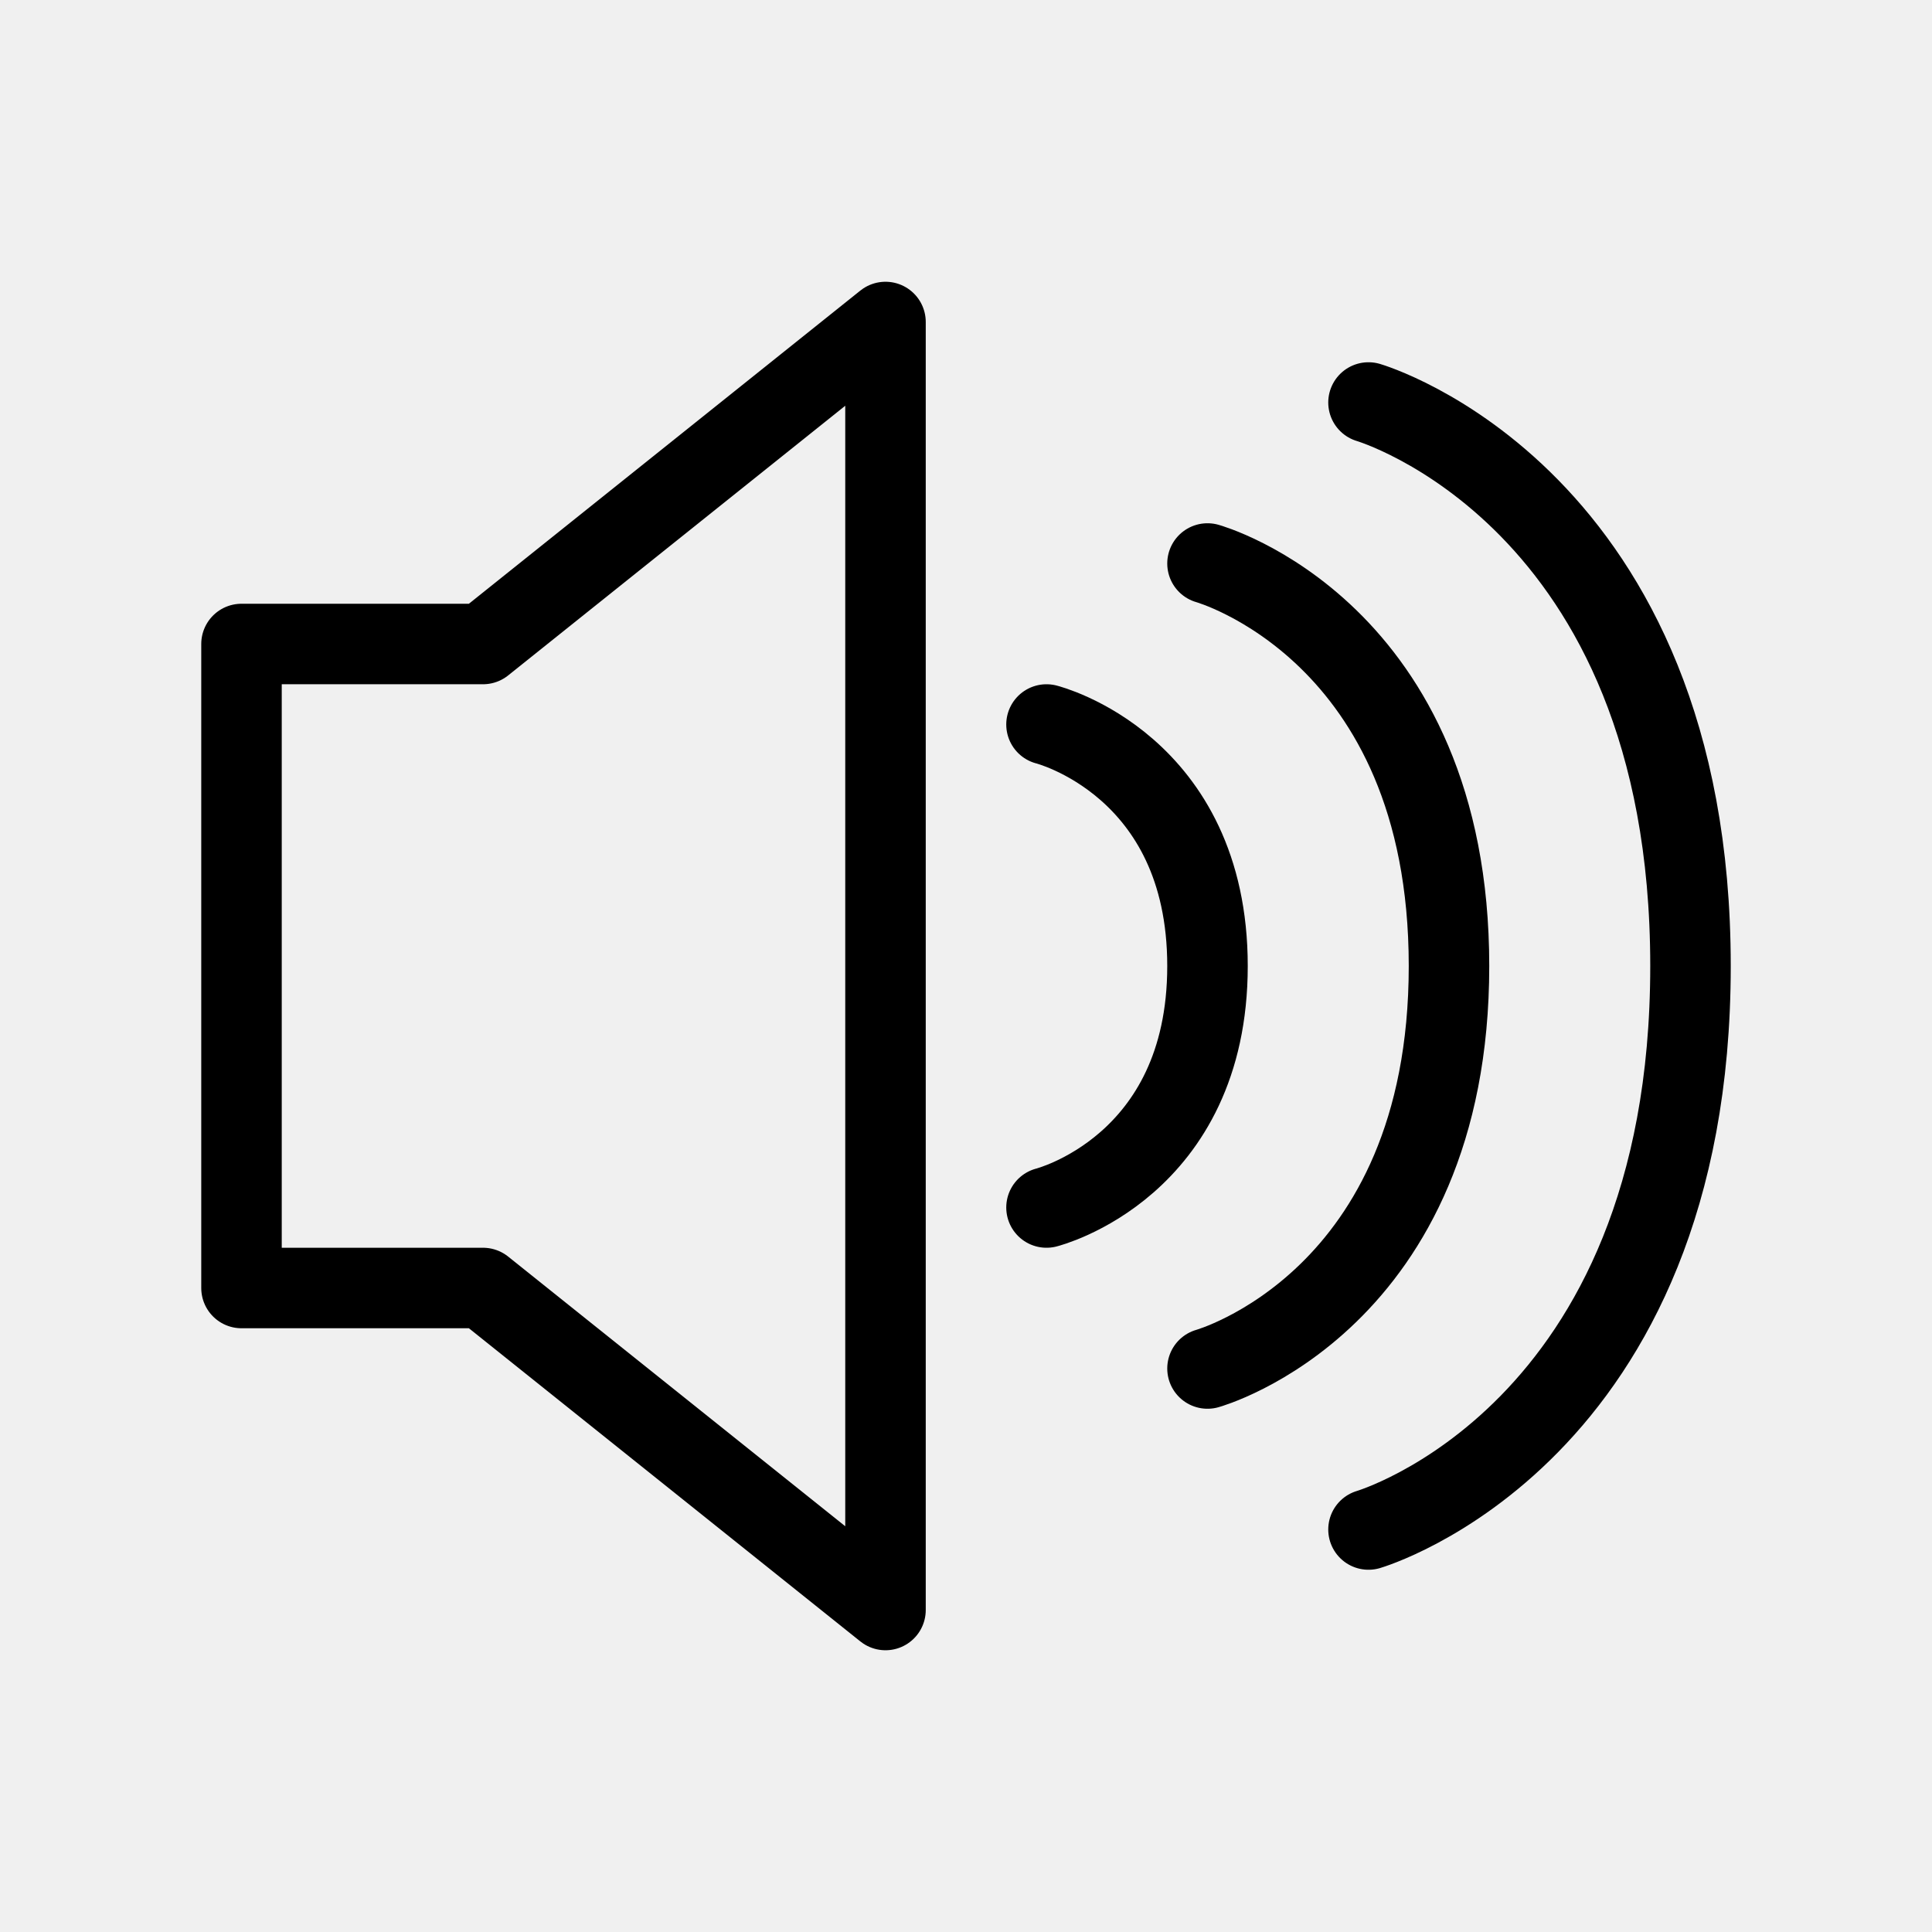
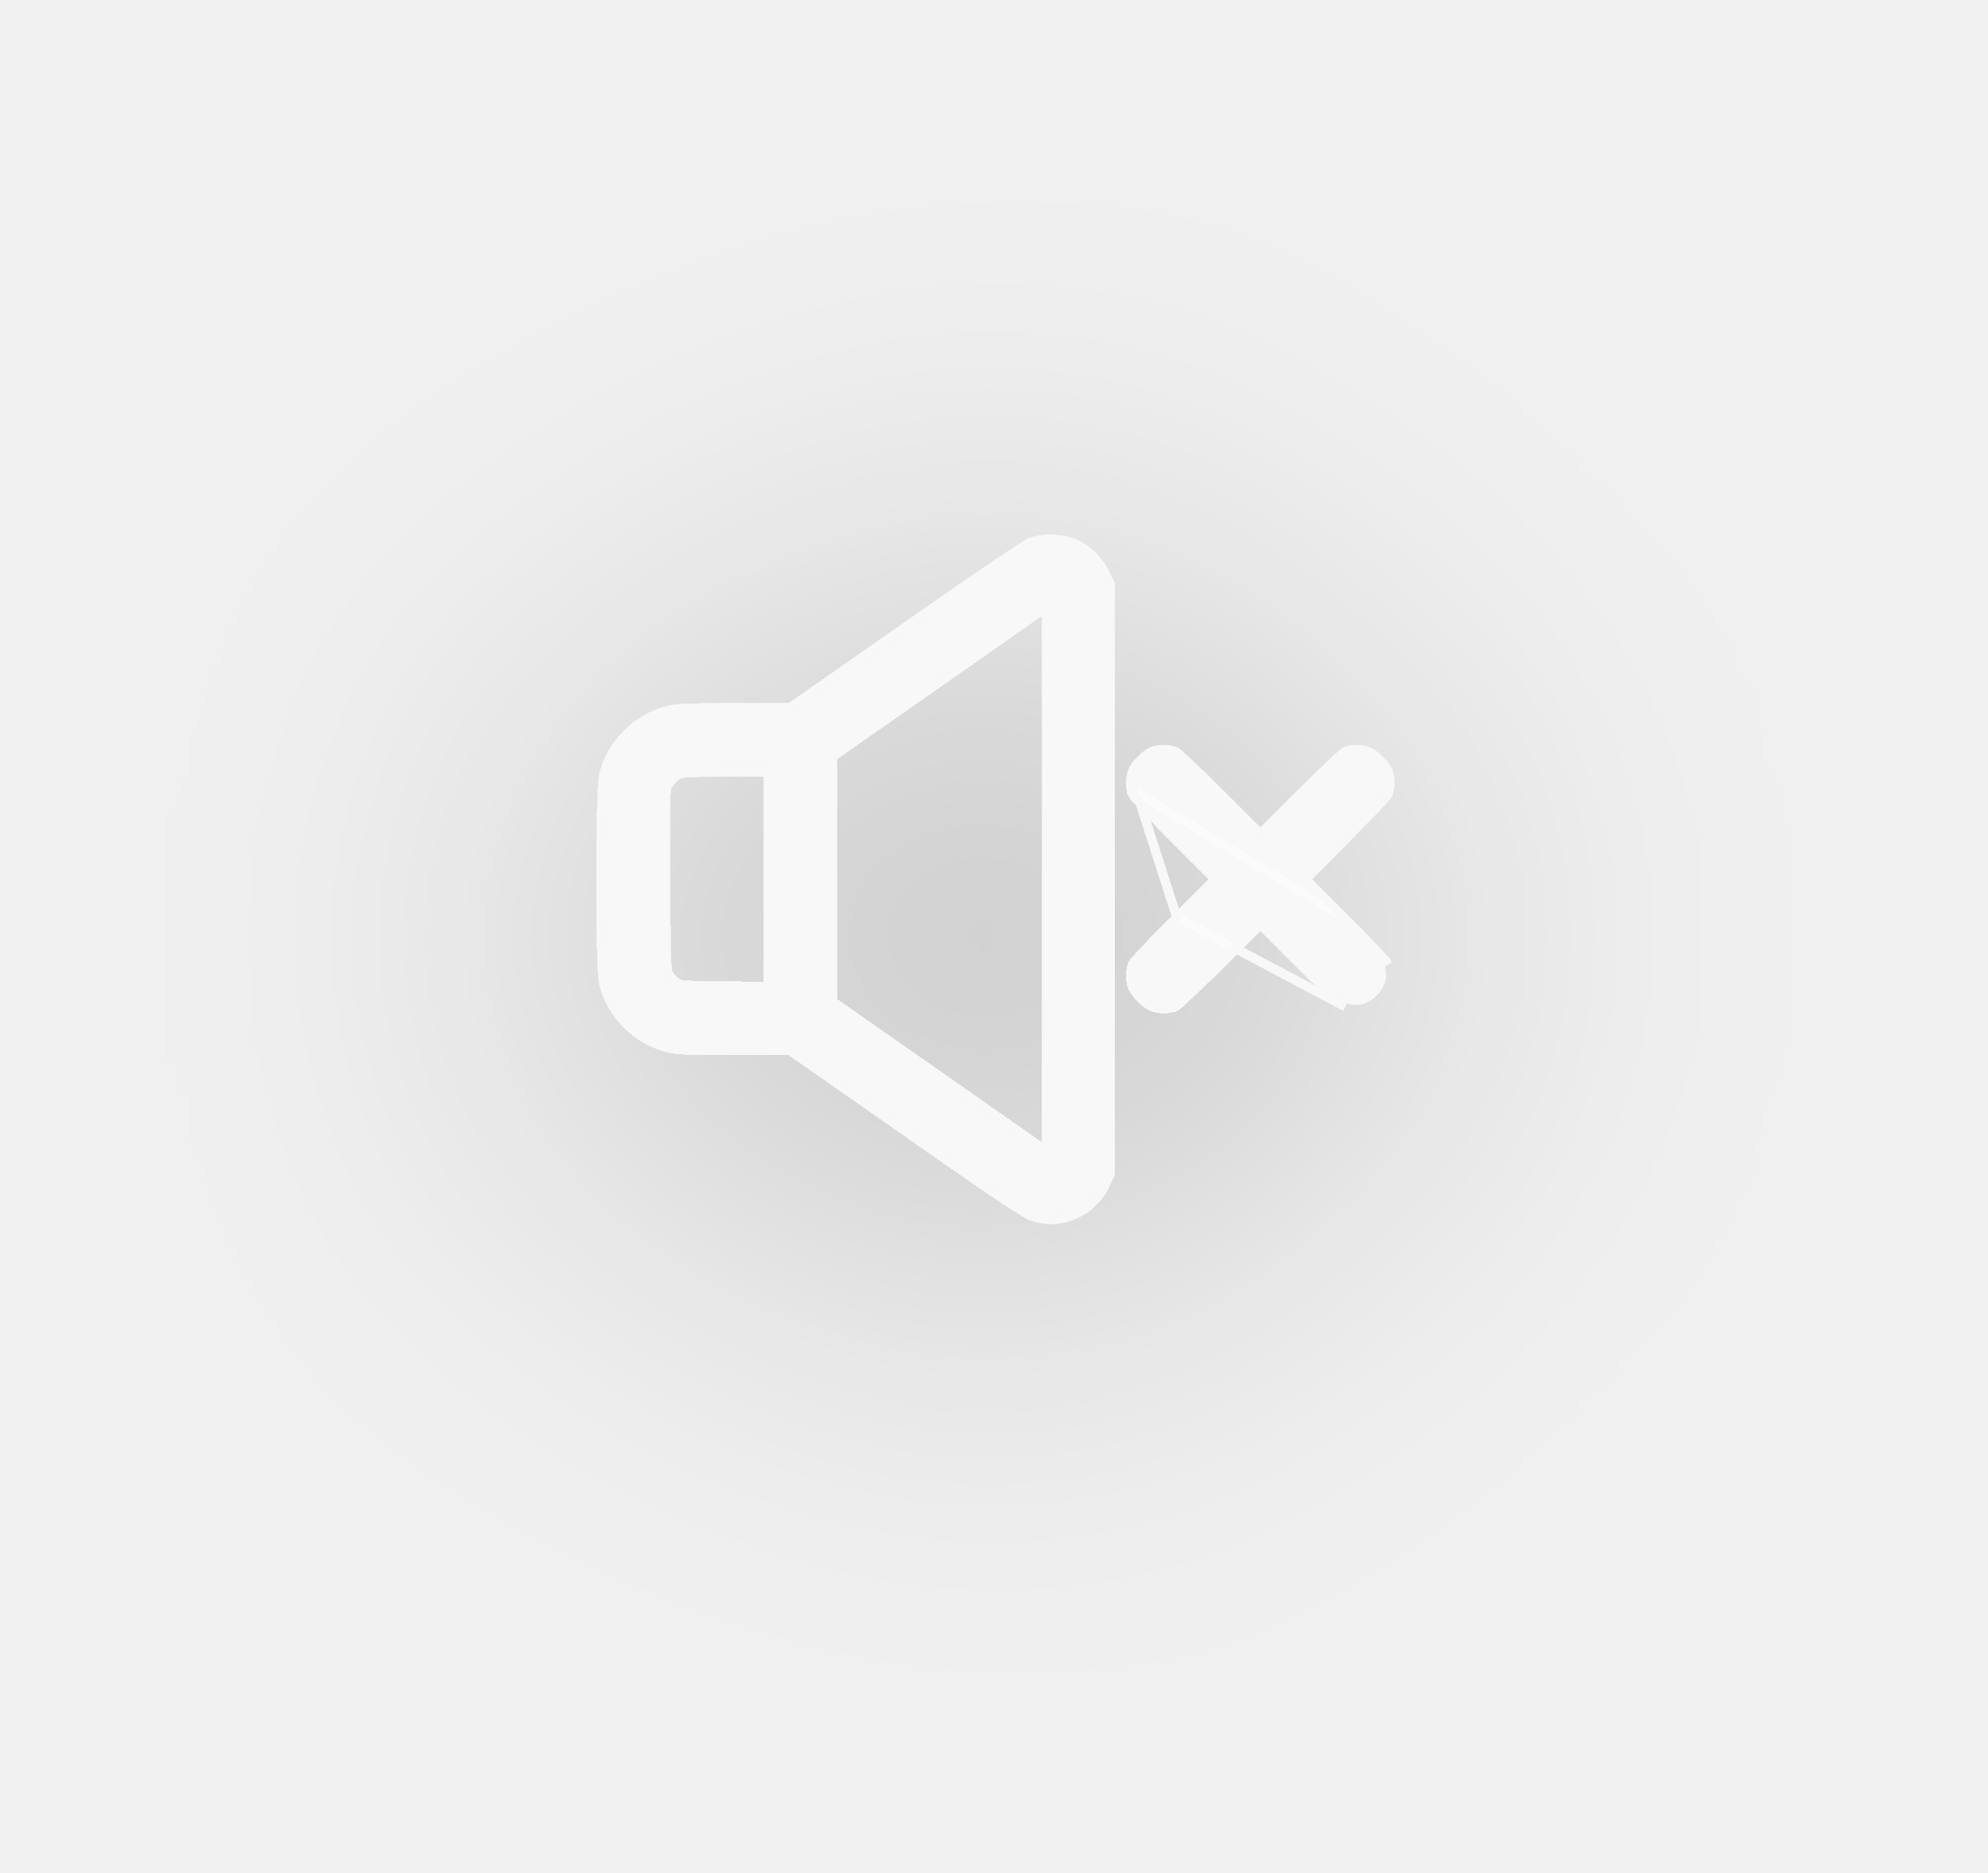
- <svg xmlns="http://www.w3.org/2000/svg" viewBox="0 0 24 24" fill="none">
-   <g clip-path="url(#clip0_15_174)">
-     <rect width="24" height="24" />
-     <path d="M3 16V8H6L11 4V20L6 16H3Z" stroke="#000000" stroke-linecap="round" stroke-linejoin="round" />
-     <path d="M13 9C13 9 15 9.5 15 12C15 14.5 13 15 13 15" stroke="#000000" stroke-linecap="round" stroke-linejoin="round" />
-     <path d="M15 7C15 7 18 7.833 18 12C18 16.167 15 17 15 17" stroke="#000000" stroke-linecap="round" stroke-linejoin="round" />
-     <path d="M17 5C17 5 21 6.167 21 12C21 17.833 17 19 17 19" stroke="#000000" stroke-linecap="round" stroke-linejoin="round" />
+ <svg xmlns="http://www.w3.org/2000/svg" viewBox="0 0 69 65" fill="none">
+   <g filter="url(#filter0_d_770_234)">
+     <path d="M35.853 18.954C35.666 19.027 34.057 20.109 31.518 21.893L27.479 24.717H25.526C23.99 24.717 23.5 24.735 23.228 24.807C22.182 25.079 21.372 25.884 21.1 26.924C20.967 27.456 20.967 33.587 21.1 34.119C21.372 35.159 22.182 35.963 23.228 36.235C23.5 36.308 23.99 36.326 25.526 36.326H27.479L31.518 39.149C34.438 41.199 35.641 42.009 35.883 42.088C36.79 42.402 37.812 41.949 38.229 41.054L38.392 40.709V30.521V20.333L38.229 19.988C38.042 19.583 37.679 19.214 37.286 19.033C36.893 18.846 36.258 18.809 35.853 18.954ZM36.476 35.383L36.458 40.244L32.606 37.547L28.748 34.85V30.521V26.192L32.606 23.495L36.458 20.799L36.476 25.66C36.482 28.332 36.482 32.71 36.476 35.383ZM26.814 30.521V34.397L25.187 34.379C23.651 34.361 23.549 34.355 23.391 34.234C23.301 34.167 23.168 34.034 23.101 33.944C22.98 33.78 22.974 33.702 22.956 30.684C22.944 28.979 22.956 27.504 22.974 27.395C23.017 27.153 23.27 26.845 23.518 26.736C23.651 26.676 24.099 26.657 25.26 26.651H26.814V30.521Z" fill="white" fill-opacity="0.5" />
+     <path d="M35.799 18.815L35.799 18.814L35.802 18.813C36.029 18.732 36.31 18.704 36.582 18.719C36.854 18.734 37.131 18.793 37.35 18.897C37.776 19.094 38.163 19.489 38.365 19.925C38.365 19.925 38.365 19.925 38.365 19.925L38.528 20.269L38.542 20.299V20.333V30.521V40.709V40.743L38.528 40.774L38.365 41.117C38.365 41.118 38.365 41.118 38.365 41.118C37.917 42.078 36.818 42.57 35.835 42.23C35.754 42.203 35.618 42.127 35.431 42.011C35.236 41.891 34.97 41.717 34.621 41.482C33.924 41.013 32.892 40.297 31.431 39.272L27.431 36.476H25.526C24.758 36.476 24.249 36.471 23.897 36.458C23.548 36.444 23.343 36.421 23.19 36.38C22.092 36.094 21.241 35.25 20.955 34.157L20.955 34.157L20.954 34.155C20.933 34.072 20.919 33.903 20.906 33.687C20.894 33.465 20.883 33.178 20.875 32.849C20.858 32.189 20.85 31.355 20.85 30.521C20.85 29.688 20.858 28.853 20.875 28.194C20.883 27.864 20.894 27.577 20.906 27.355C20.919 27.14 20.933 26.97 20.954 26.887L20.954 26.887L20.955 26.886C21.241 25.793 22.092 24.948 23.19 24.662C23.343 24.622 23.548 24.599 23.897 24.585C24.249 24.571 24.758 24.567 25.526 24.567H27.431L31.431 21.77C32.702 20.878 33.739 20.161 34.483 19.658C34.855 19.406 35.154 19.208 35.372 19.067C35.481 18.997 35.571 18.941 35.64 18.9C35.705 18.861 35.761 18.829 35.799 18.815ZM36.309 21.086L32.692 23.618L32.692 23.618L28.898 26.27V30.521V34.772L32.692 37.424L32.692 37.424L36.309 39.956L36.326 35.382C36.332 32.71 36.332 28.332 36.326 25.66L36.309 21.086ZM23.48 34.113L23.48 34.113L23.483 34.115C23.514 34.139 23.534 34.151 23.568 34.162C23.607 34.175 23.669 34.186 23.784 34.195C24.015 34.214 24.418 34.22 25.189 34.229L26.664 34.245V30.521V26.802H25.26C24.68 26.805 24.281 26.811 24.011 26.823C23.875 26.83 23.776 26.837 23.703 26.847C23.627 26.857 23.592 26.867 23.58 26.873L23.579 26.873C23.482 26.916 23.374 27.003 23.285 27.111C23.195 27.22 23.138 27.333 23.122 27.42C23.122 27.42 23.122 27.42 23.122 27.42C23.122 27.421 23.121 27.427 23.12 27.441C23.12 27.456 23.119 27.477 23.118 27.503C23.116 27.556 23.114 27.628 23.112 27.718C23.108 27.898 23.106 28.145 23.104 28.442C23.1 29.037 23.1 29.831 23.106 30.683L23.106 30.683C23.115 32.194 23.121 32.964 23.14 33.377C23.149 33.586 23.162 33.693 23.176 33.756C23.188 33.808 23.2 33.825 23.222 33.854L23.222 33.855C23.279 33.933 23.402 34.055 23.48 34.113Z" stroke="white" stroke-opacity="0.5" stroke-width="0.3" />
+     <path d="M40.025 26.24C39.831 26.343 39.566 26.609 39.475 26.784C39.372 26.978 39.366 27.335 39.457 27.516C39.493 27.588 40.164 28.296 40.95 29.082L42.383 30.521L40.95 31.954C40.164 32.746 39.493 33.453 39.457 33.526C39.372 33.695 39.372 34.058 39.457 34.227C39.559 34.421 39.819 34.693 40.007 34.79C40.2 34.893 40.557 34.899 40.739 34.808C40.811 34.772 41.518 34.1 42.31 33.315L43.743 31.881L45.183 33.315C45.969 34.1 46.676 34.772 46.749 34.808C47.432 35.153 48.375 34.209 48.03 33.526C47.994 33.453 47.323 32.746 46.537 31.954L45.104 30.521L46.537 29.082C47.323 28.296 47.994 27.588 48.03 27.516C48.115 27.347 48.115 26.984 48.03 26.815C47.928 26.621 47.668 26.349 47.48 26.252C47.287 26.149 46.93 26.143 46.749 26.234C46.676 26.27 45.969 26.942 45.183 27.728L43.743 29.161L42.31 27.728C41.518 26.942 40.811 26.27 40.739 26.234C40.569 26.149 40.182 26.149 40.025 26.24Z" fill="white" fill-opacity="0.5" />
+     <path d="M40.844 31.848L40.844 31.848C40.45 32.245 40.085 32.621 39.813 32.907C39.678 33.05 39.565 33.17 39.483 33.261C39.443 33.306 39.409 33.344 39.384 33.374C39.372 33.389 39.36 33.402 39.351 33.414C39.344 33.424 39.332 33.441 39.322 33.459C39.265 33.574 39.243 33.734 39.243 33.877C39.243 34.02 39.265 34.18 39.322 34.295L39.324 34.298L39.324 34.298C39.385 34.411 39.485 34.539 39.592 34.649C39.699 34.759 39.823 34.864 39.937 34.923C40.062 34.989 40.225 35.018 40.374 35.021C40.523 35.025 40.684 35.003 40.806 34.942C40.824 34.933 40.84 34.92 40.85 34.913C40.862 34.904 40.876 34.893 40.891 34.88C40.921 34.855 40.959 34.822 41.004 34.781C41.094 34.7 41.215 34.587 41.358 34.451C41.644 34.18 42.02 33.815 42.416 33.421L42.417 33.42L43.744 32.093L45.077 33.42C45.077 33.421 45.077 33.421 45.077 33.421C45.47 33.814 45.844 34.179 46.13 34.451C46.272 34.587 46.393 34.7 46.483 34.781C46.528 34.822 46.566 34.855 46.596 34.88C46.611 34.893 46.625 34.904 46.637 34.913C46.647 34.92 46.663 34.933 46.681 34.942L40.844 31.848ZM40.844 31.848L42.171 30.521L40.844 29.188C40.844 29.188 40.844 29.188 40.844 29.188C40.45 28.794 40.085 28.42 39.814 28.135C39.678 27.992 39.565 27.872 39.483 27.781C39.443 27.736 39.409 27.698 39.384 27.668C39.372 27.653 39.36 27.64 39.351 27.628C39.344 27.618 39.332 27.601 39.322 27.583L39.456 27.516M40.844 31.848L39.456 27.516M39.456 27.516L39.322 27.583C39.262 27.462 39.24 27.3 39.243 27.151C39.246 27.002 39.276 26.839 39.342 26.715C39.398 26.607 39.499 26.485 39.606 26.379C39.712 26.273 39.838 26.17 39.952 26.109C40.066 26.045 40.233 26.022 40.376 26.021C40.523 26.021 40.69 26.042 40.806 26.1C40.824 26.109 40.84 26.122 40.85 26.129C40.862 26.138 40.876 26.149 40.891 26.162C40.921 26.187 40.959 26.22 41.004 26.261C41.094 26.343 41.215 26.455 41.358 26.591C41.644 26.862 42.02 27.227 42.416 27.621L42.417 27.622L43.744 28.949L45.077 27.622C45.47 27.228 45.844 26.863 46.13 26.591C46.272 26.455 46.393 26.343 46.483 26.261C46.528 26.22 46.566 26.187 46.596 26.162C46.611 26.149 46.625 26.138 46.637 26.129C46.647 26.122 46.663 26.109 46.681 26.1C46.803 26.04 46.965 26.017 47.113 26.021C47.262 26.024 47.425 26.053 47.55 26.119C47.664 26.178 47.789 26.283 47.895 26.393C48.002 26.503 48.103 26.631 48.163 26.744L48.163 26.744L48.165 26.747C48.222 26.862 48.244 27.023 48.244 27.165C48.244 27.308 48.222 27.468 48.165 27.583C48.156 27.601 48.143 27.618 48.136 27.628C48.127 27.64 48.115 27.654 48.103 27.668C48.078 27.698 48.044 27.736 48.004 27.781C47.922 27.872 47.809 27.992 47.673 28.135C47.402 28.42 47.037 28.794 46.643 29.188L45.316 30.521L46.643 31.848L46.643 31.848M39.456 27.516L46.643 31.848M46.643 31.848C47.037 32.245 47.402 32.621 47.674 32.907C47.809 33.05 47.922 33.17 48.004 33.261C48.044 33.306 48.078 33.344 48.103 33.374C48.115 33.389 48.127 33.402 48.136 33.414C48.143 33.424 48.155 33.441 48.164 33.459L46.643 31.848Z" stroke="white" stroke-opacity="0.5" stroke-width="0.3" />
  </g>
  <defs>
-     <clipPath id="clip0_15_174">
-       <rect width="24" height="24" />
-     </clipPath>
+     <filter id="filter0_d_770_234" x="0.7" y="0.565" width="67.705" height="63.922" filterUnits="userSpaceOnUse" color-interpolation-filters="sRGB">
+       <feFlood flood-opacity="0" result="BackgroundImageFix" />
+       <feColorMatrix in="SourceAlpha" type="matrix" values="0 0 0 0 0 0 0 0 0 0 0 0 0 0 0 0 0 0 127 0" result="hardAlpha" />
+       <feOffset dy="2" />
+       <feGaussianBlur stdDeviation="10" />
+       <feComposite in2="hardAlpha" operator="out" />
+       <feColorMatrix type="matrix" values="0 0 0 0 0 0 0 0 0 0 0 0 0 0 0 0 0 0 0.35 0" />
+       <feBlend mode="normal" in2="BackgroundImageFix" result="effect1_dropShadow_770_234" />
+       <feBlend mode="normal" in="SourceGraphic" in2="effect1_dropShadow_770_234" result="shape" />
+     </filter>
  </defs>
</svg>
